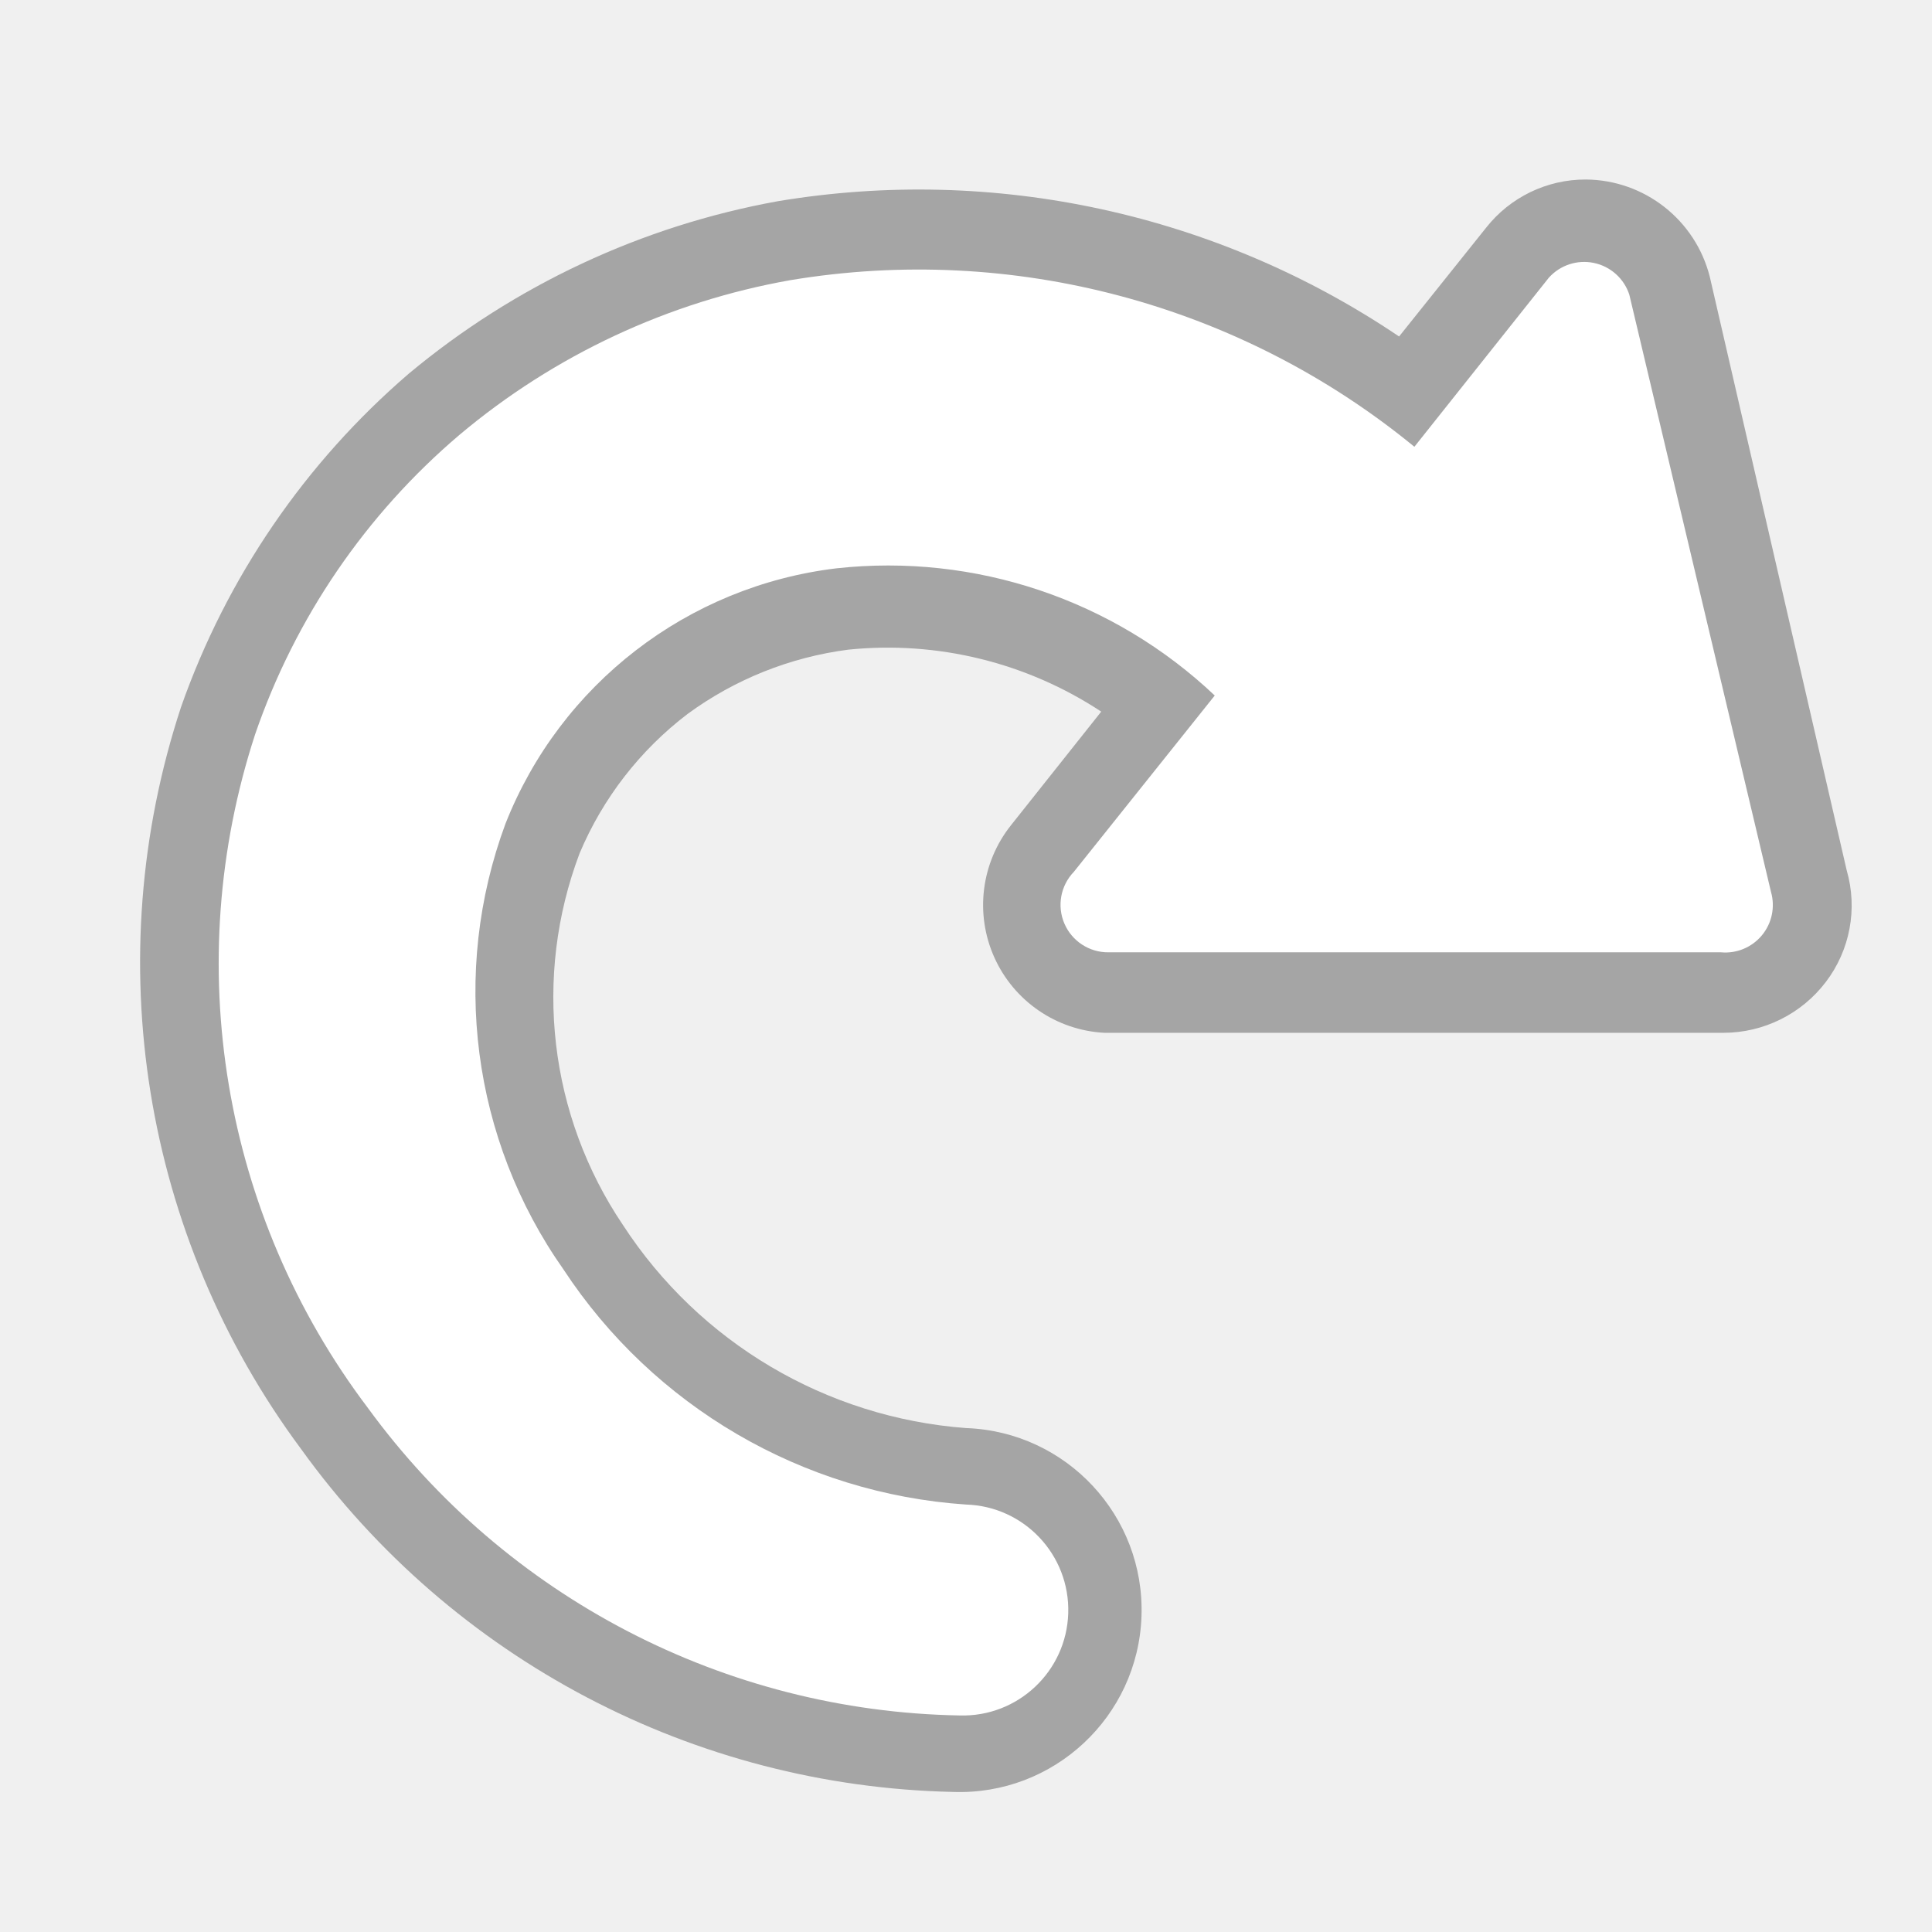
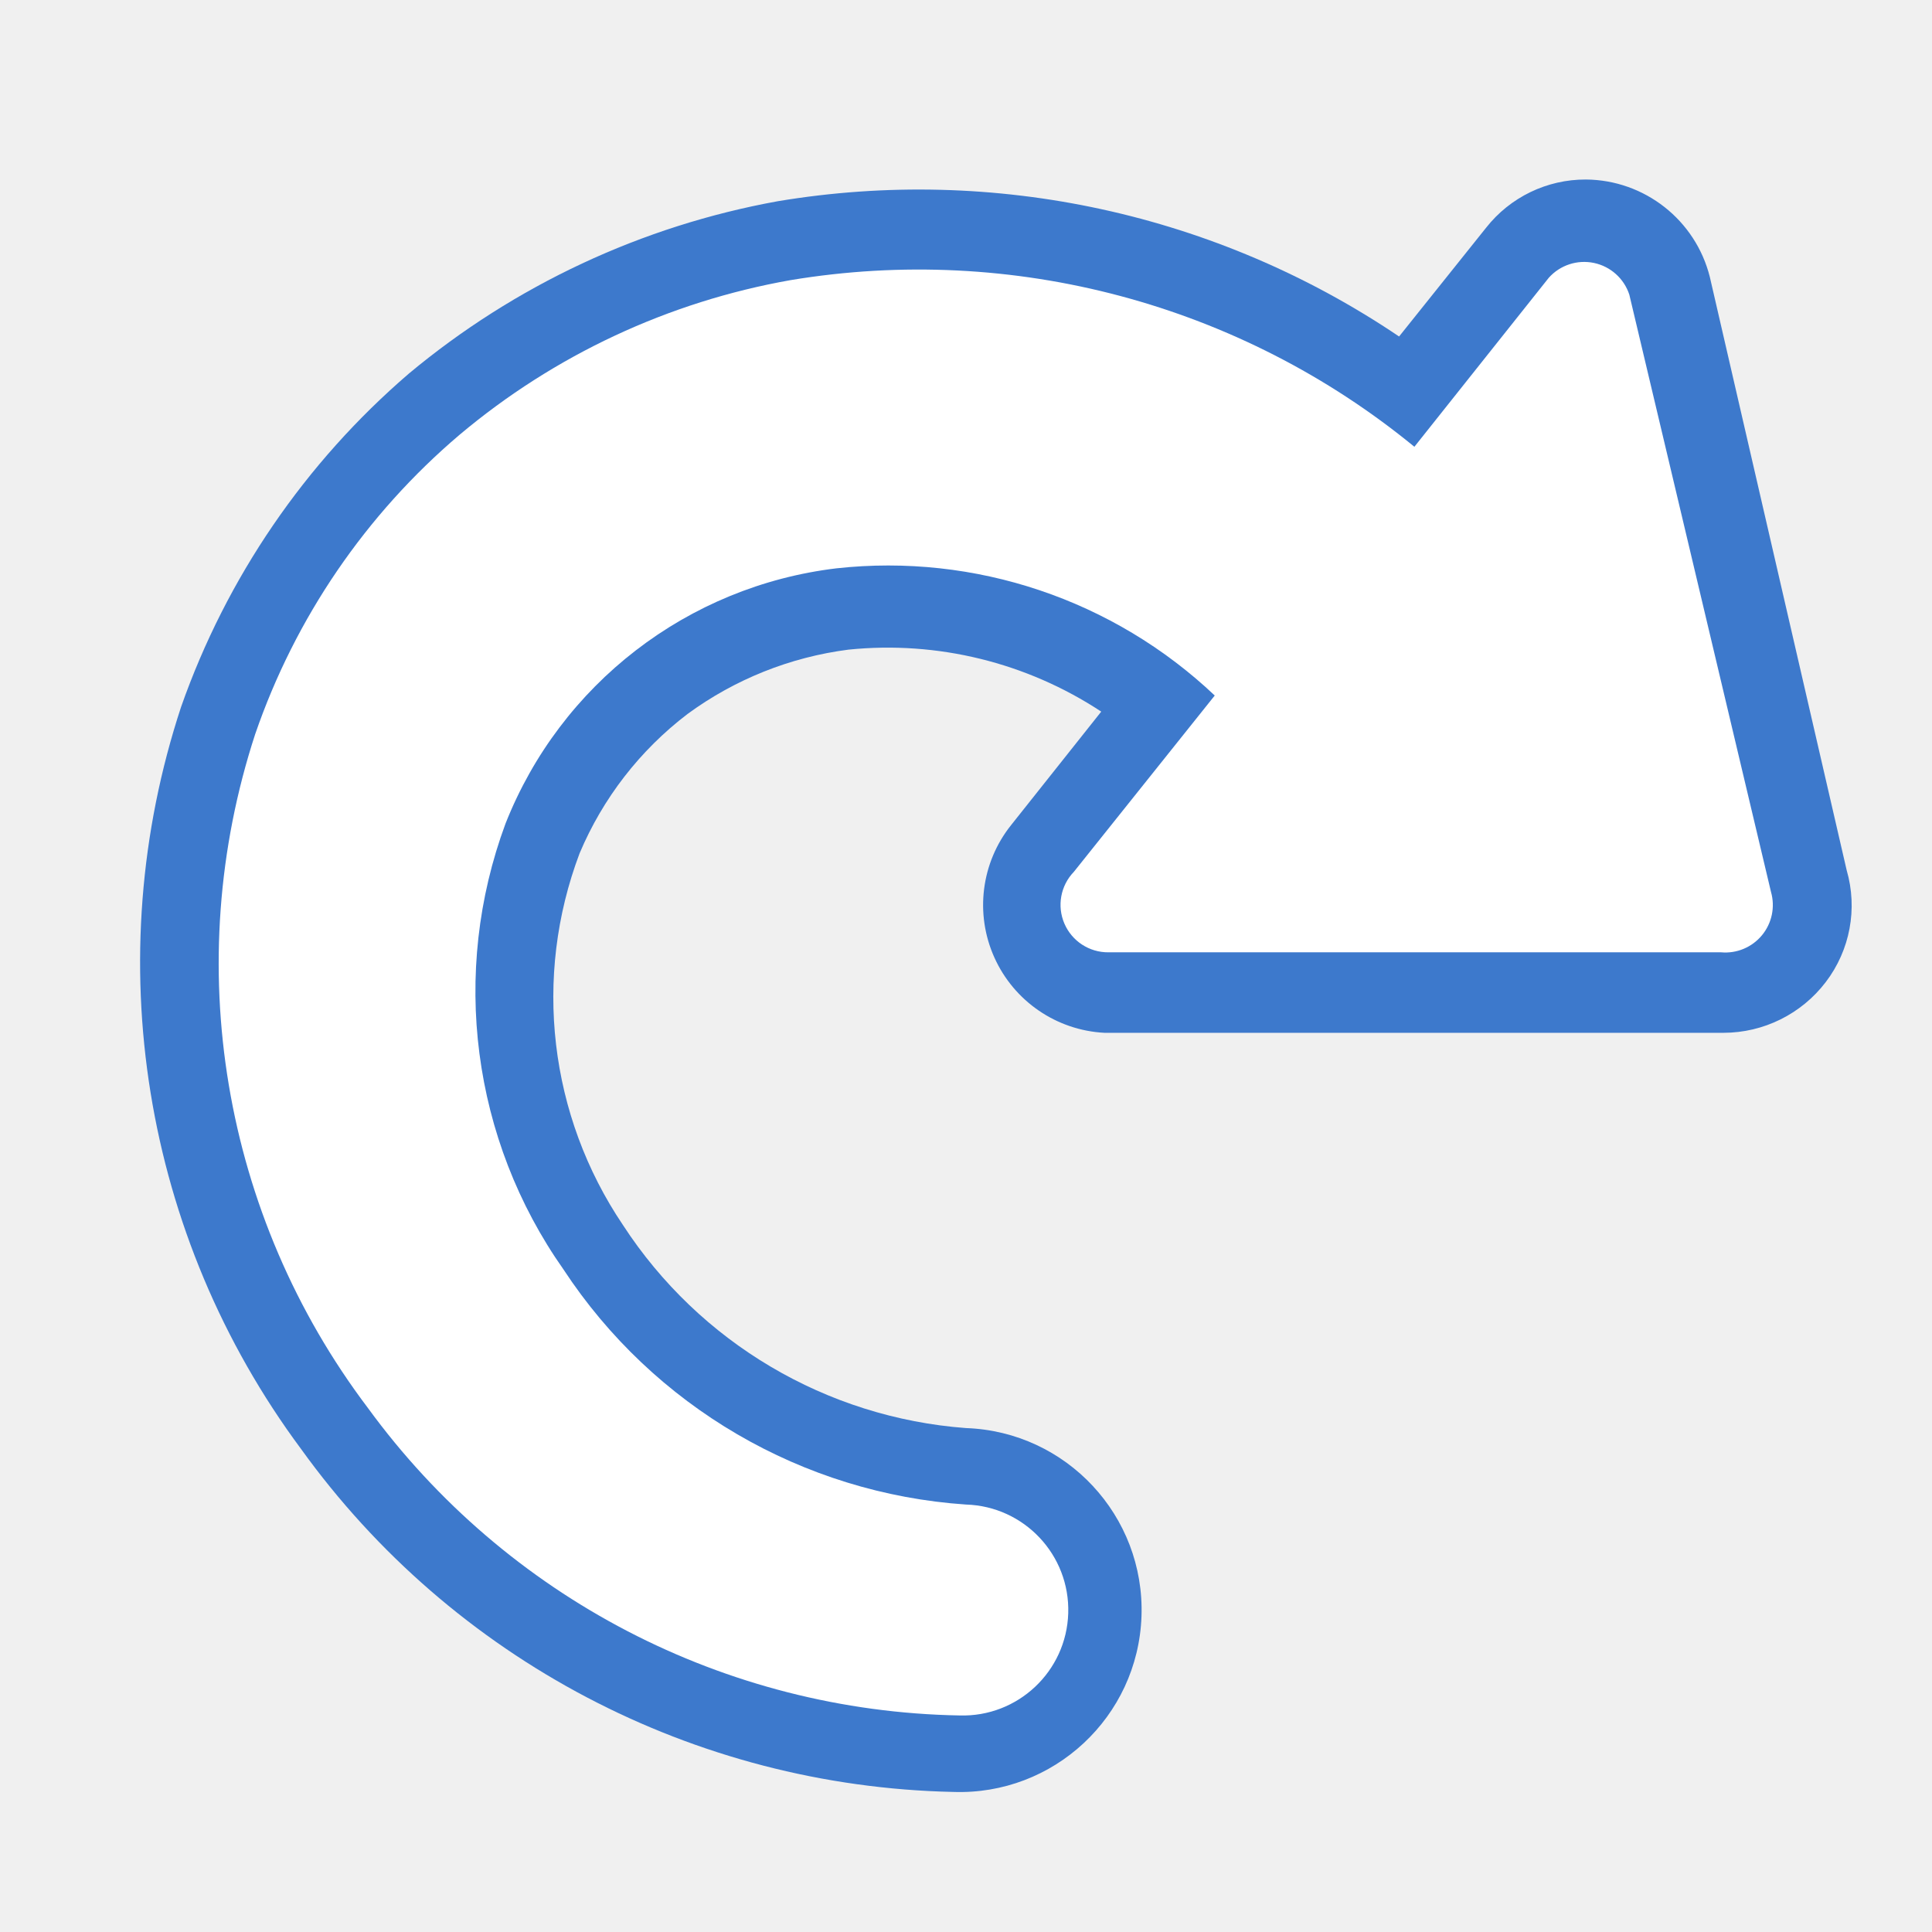
<svg xmlns="http://www.w3.org/2000/svg" id="rotate-counter-clockwise" viewBox="0 0 24 24">
  <defs>
-     <style>
-             .cls-1{fill:#00000050;}
-             .cls-2{fill:#FFFFFF;}
-         </style>
+     <style>.cls-1{fill:#3d79cc;}.cls-2{fill:#fff;}</style>
  </defs>
  <path class="cls-1" d="M22.68,12.2a1.6,1.6,0,0,1-1.27.63H13.72a1.59,1.59,0,0,1-1.16-2.58l1.12-1.41a4.82,4.82,0,0,0-3.14-.77,4.31,4.31,0,0,0-2,.8,4.25,4.25,0,0,0-1.34,1.73,5.06,5.06,0,0,0,.54,4.62A5.58,5.58,0,0,0,12,17.74h0a2.26,2.26,0,0,1-.16,4.52A10.25,10.25,0,0,1,3.74,18,10.14,10.14,0,0,1,2.25,8.78,9.7,9.7,0,0,1,5.08,4.64,9.92,9.92,0,0,1,9.66,2.5a10.66,10.66,0,0,1,7.72,1.68l1.08-1.35a1.57,1.57,0,0,1,1.24-.6,1.6,1.6,0,0,1,1.54,1.21l1.7,7.37A1.57,1.57,0,0,1,22.68,12.2Z" />
  <path class="cls-2" d="M21.38,11.83H13.77a.59.59,0,0,1-.43-1l1.75-2.19a5.9,5.9,0,0,0-4.7-1.58,5.07,5.07,0,0,0-4.11,3.17A6,6,0,0,0,7,15.77a6.51,6.51,0,0,0,5,2.92,1.31,1.31,0,0,1-.08,2.62,9.3,9.3,0,0,1-7.35-3.82A9.16,9.16,0,0,1,3.17,9.12,8.51,8.51,0,0,1,5.71,5.4,8.76,8.76,0,0,1,9.82,3.48a9.71,9.71,0,0,1,7.75,2.07l1.67-2.1a.59.59,0,0,1,1,.21L22,11.08A.59.59,0,0,1,21.38,11.83Z" />
</svg>
